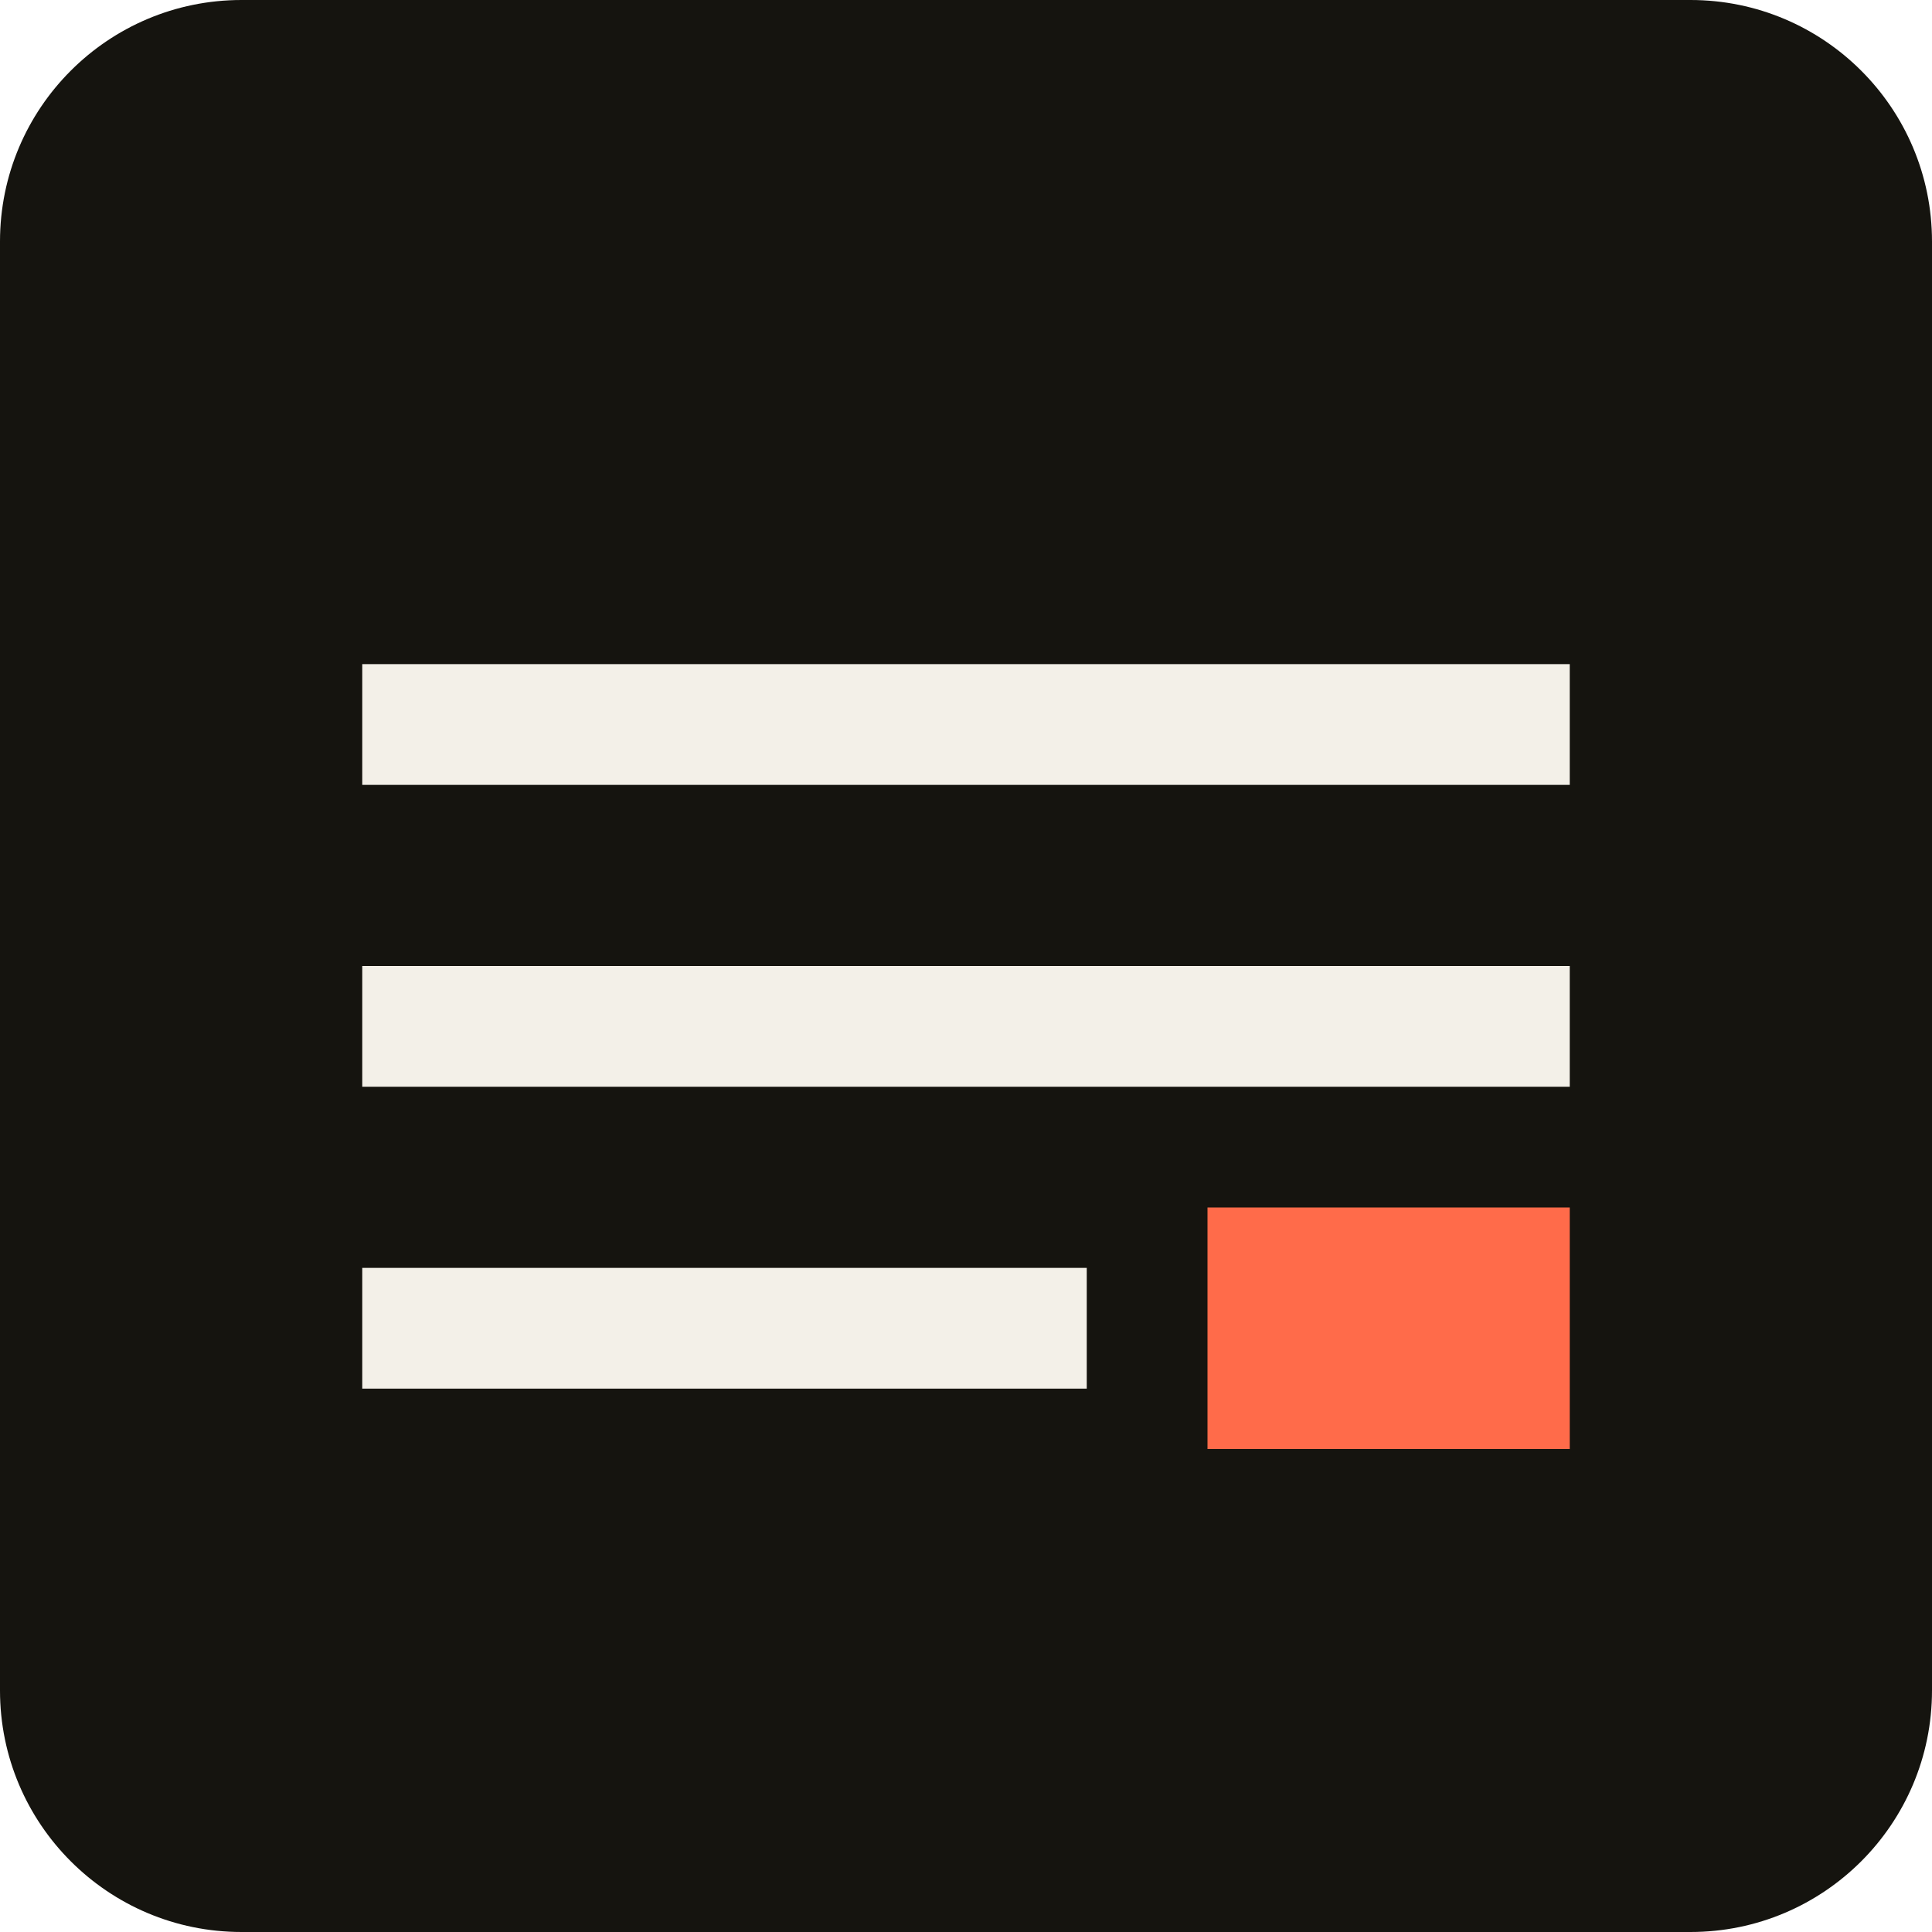
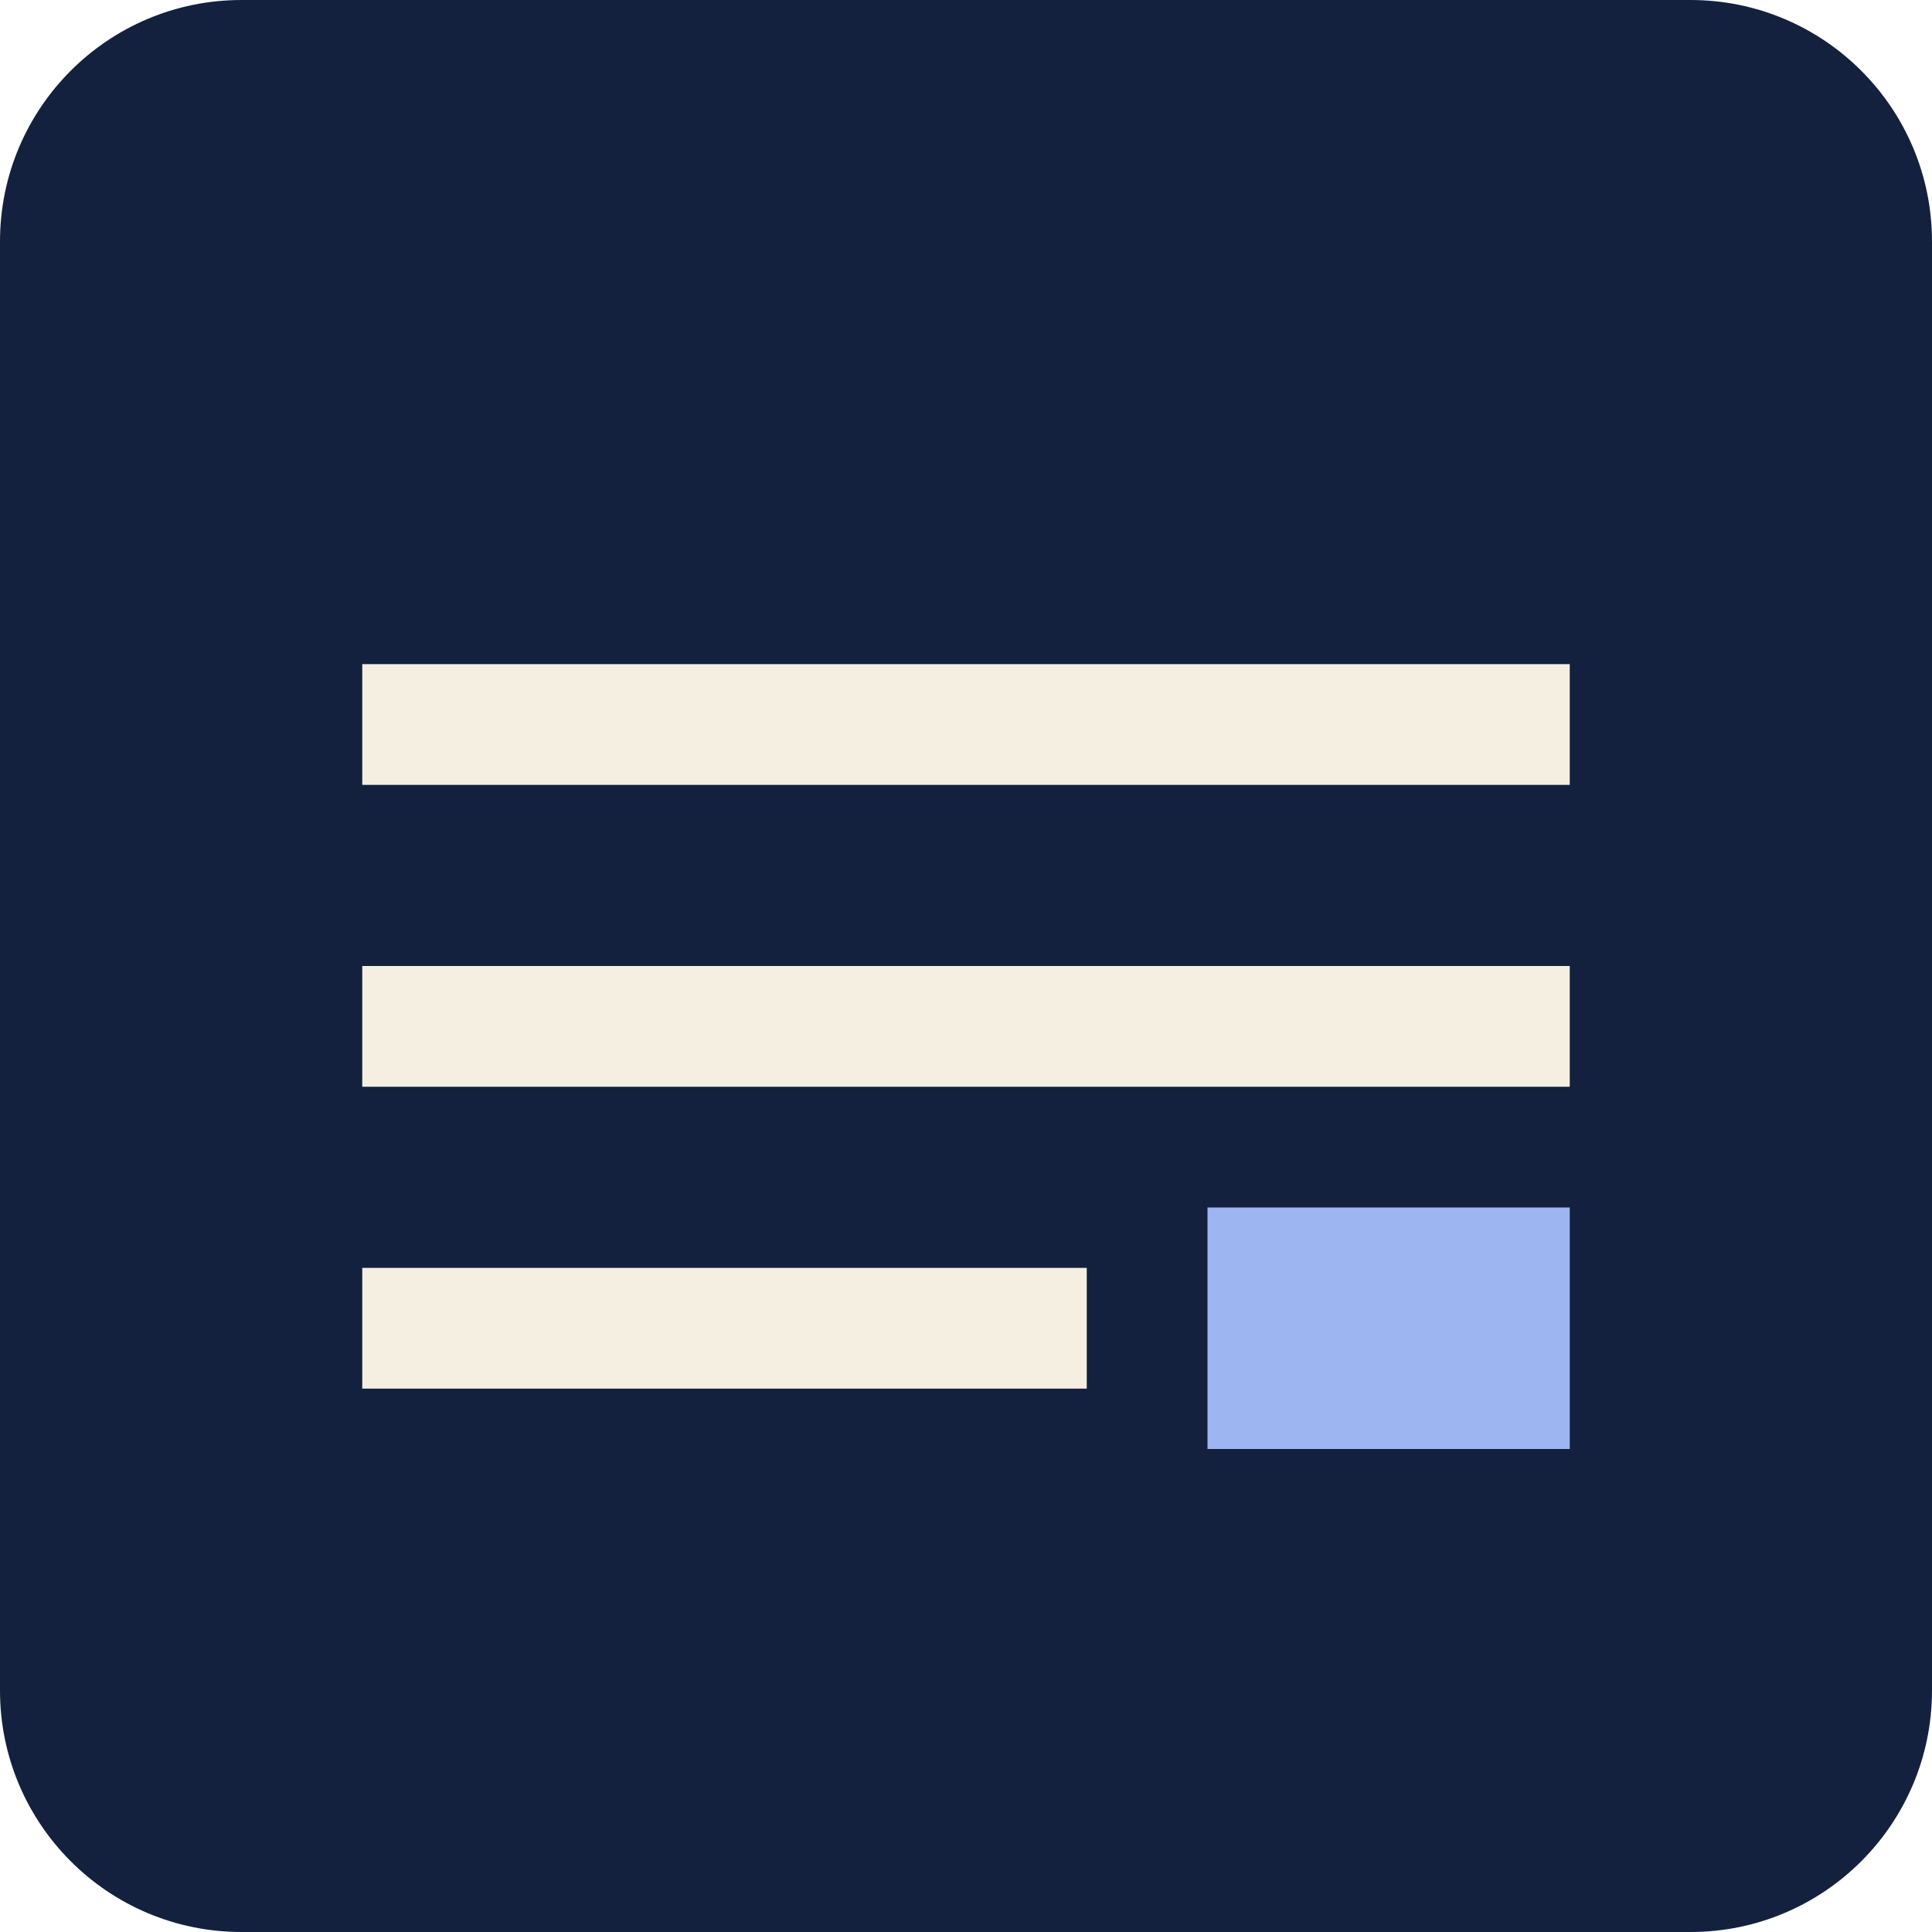
<svg xmlns="http://www.w3.org/2000/svg" viewBox="0 0 32 32">
-   <rect width="32" height="32" rx="4" fill="#15140f" />
-   <path d="M6 12h20M6 17h20M6 22h12" stroke="#f3f0e8" stroke-width="2" />
-   <rect x="20" y="20" width="6" height="4" fill="#ff6b4a" />
+   <rect width="32" height="32" rx="4" fill="#13213f" />
+   <path d="M6 12h20M6 17h20M6 22h12" stroke="#f5efe1" stroke-width="2" />
+   <rect x="20" y="20" width="6" height="4" fill="#9db6f2" />
</svg>
